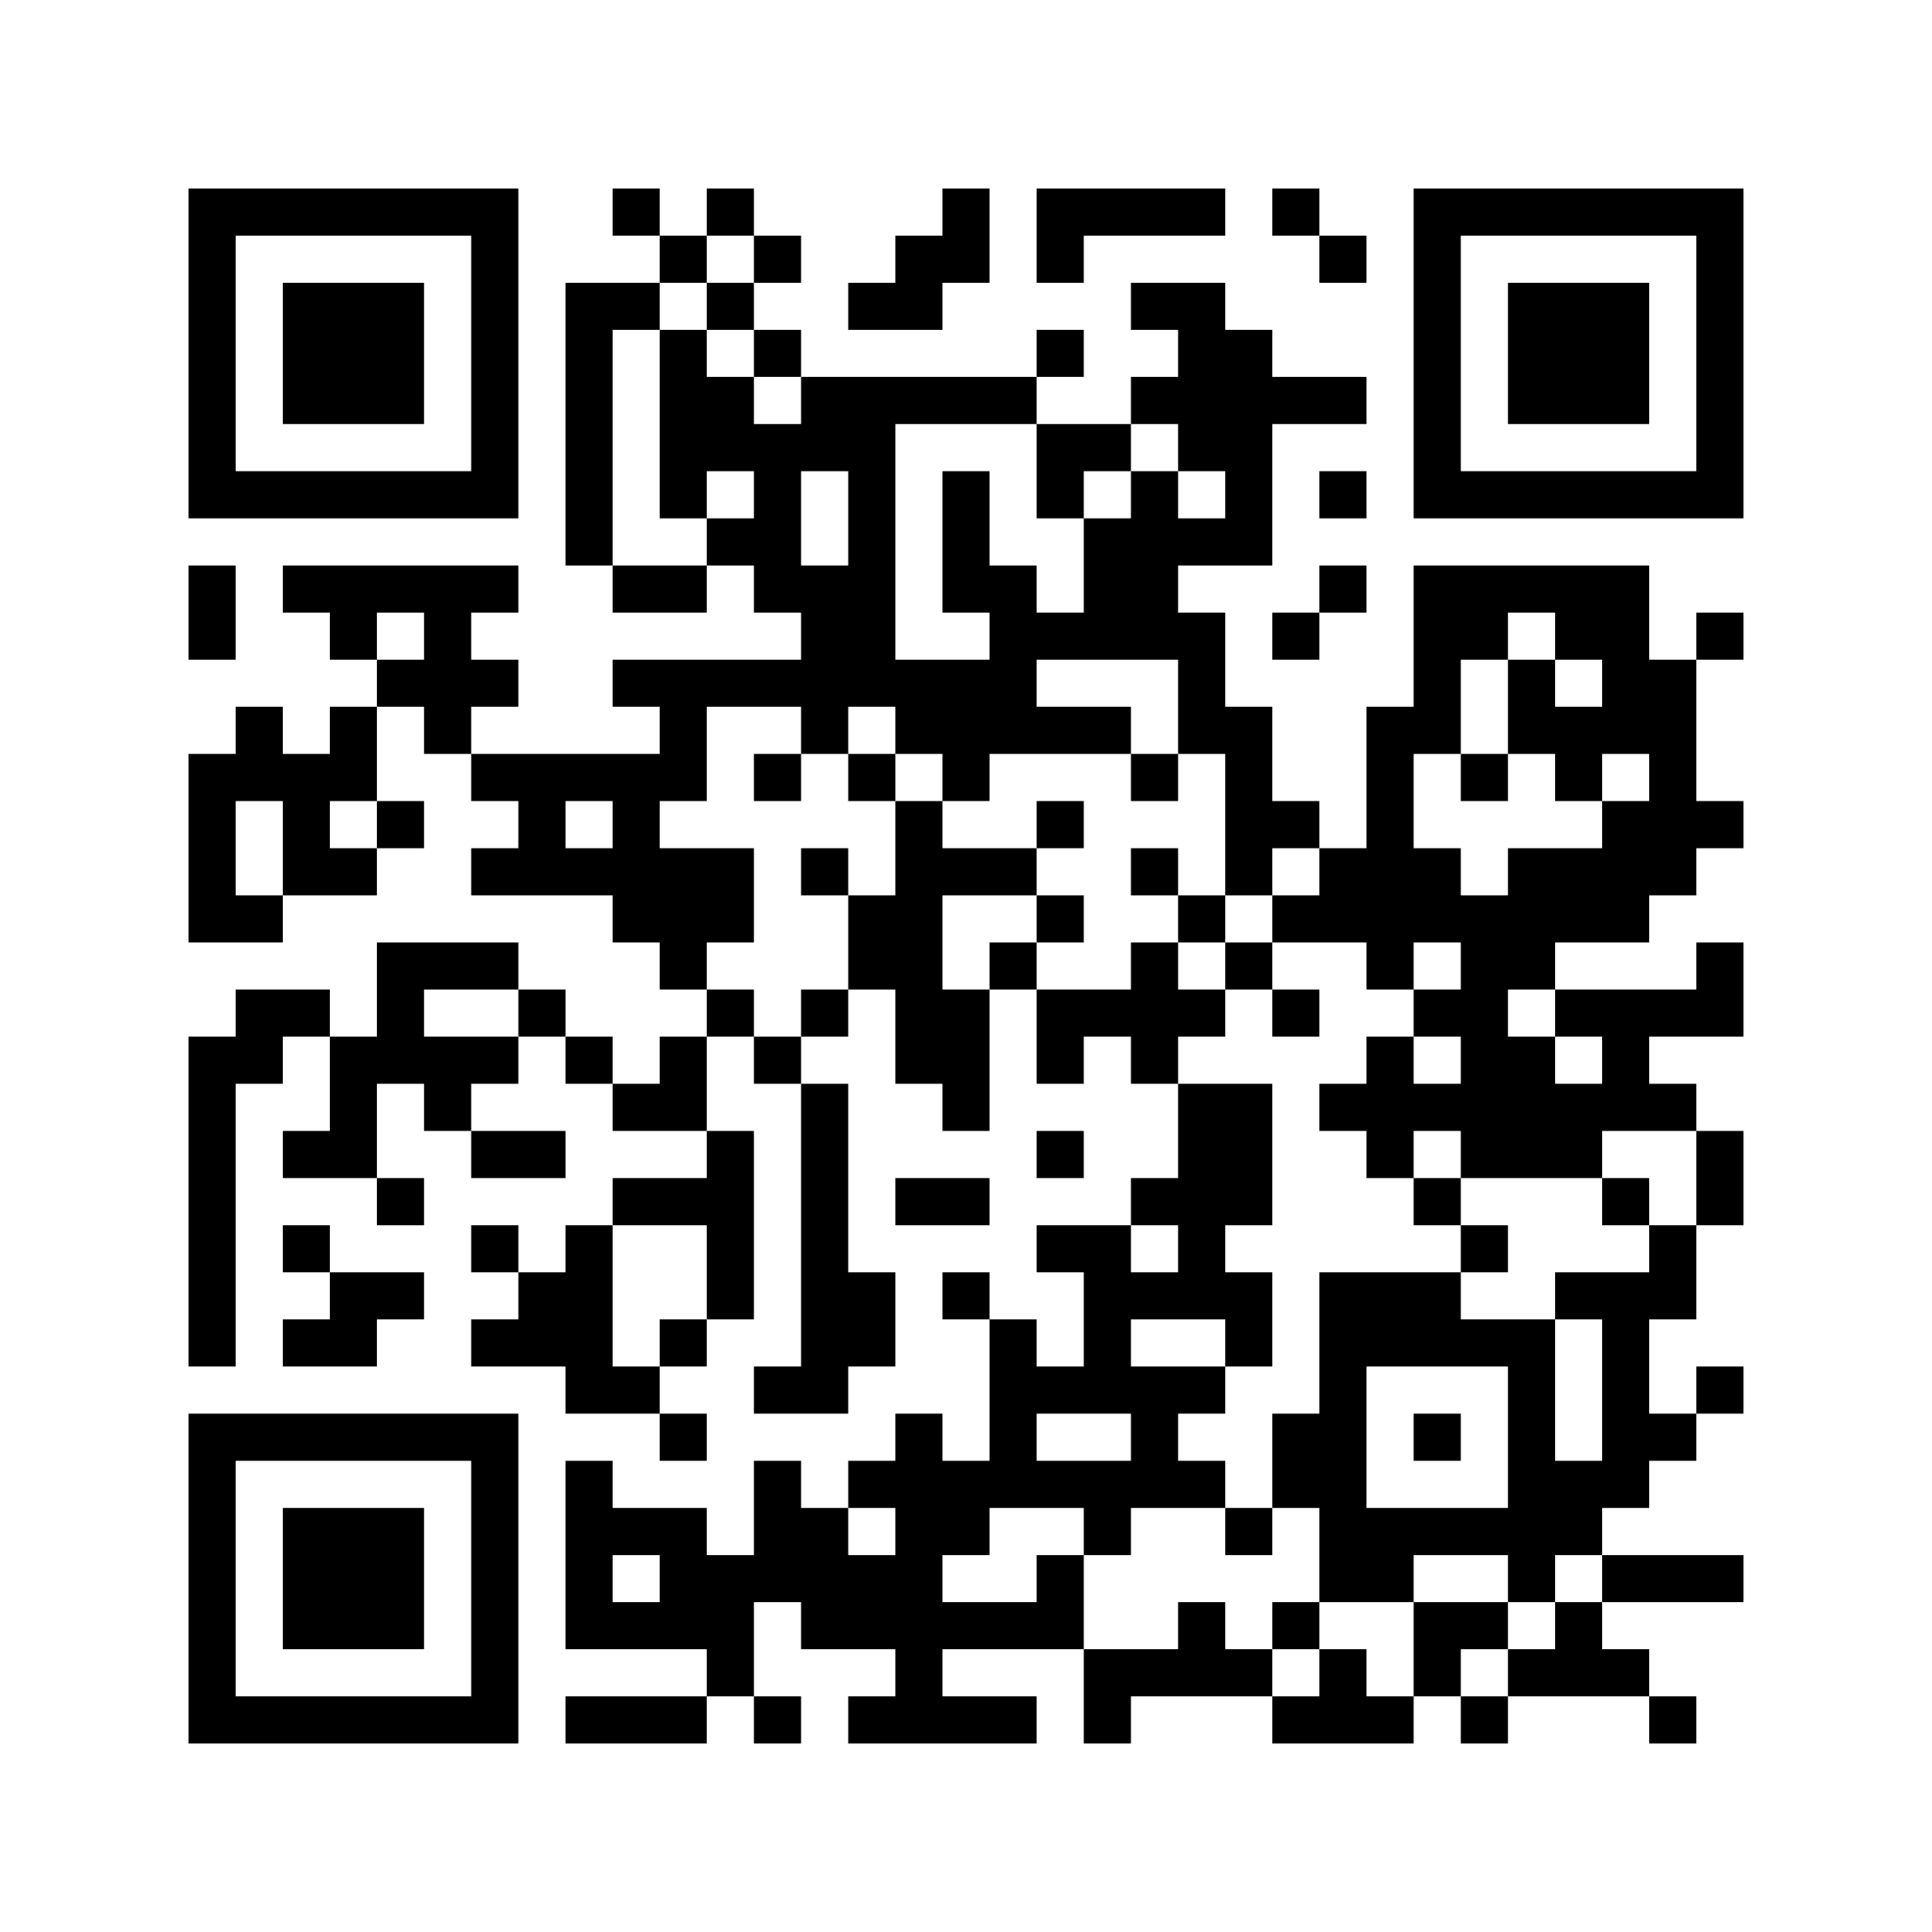
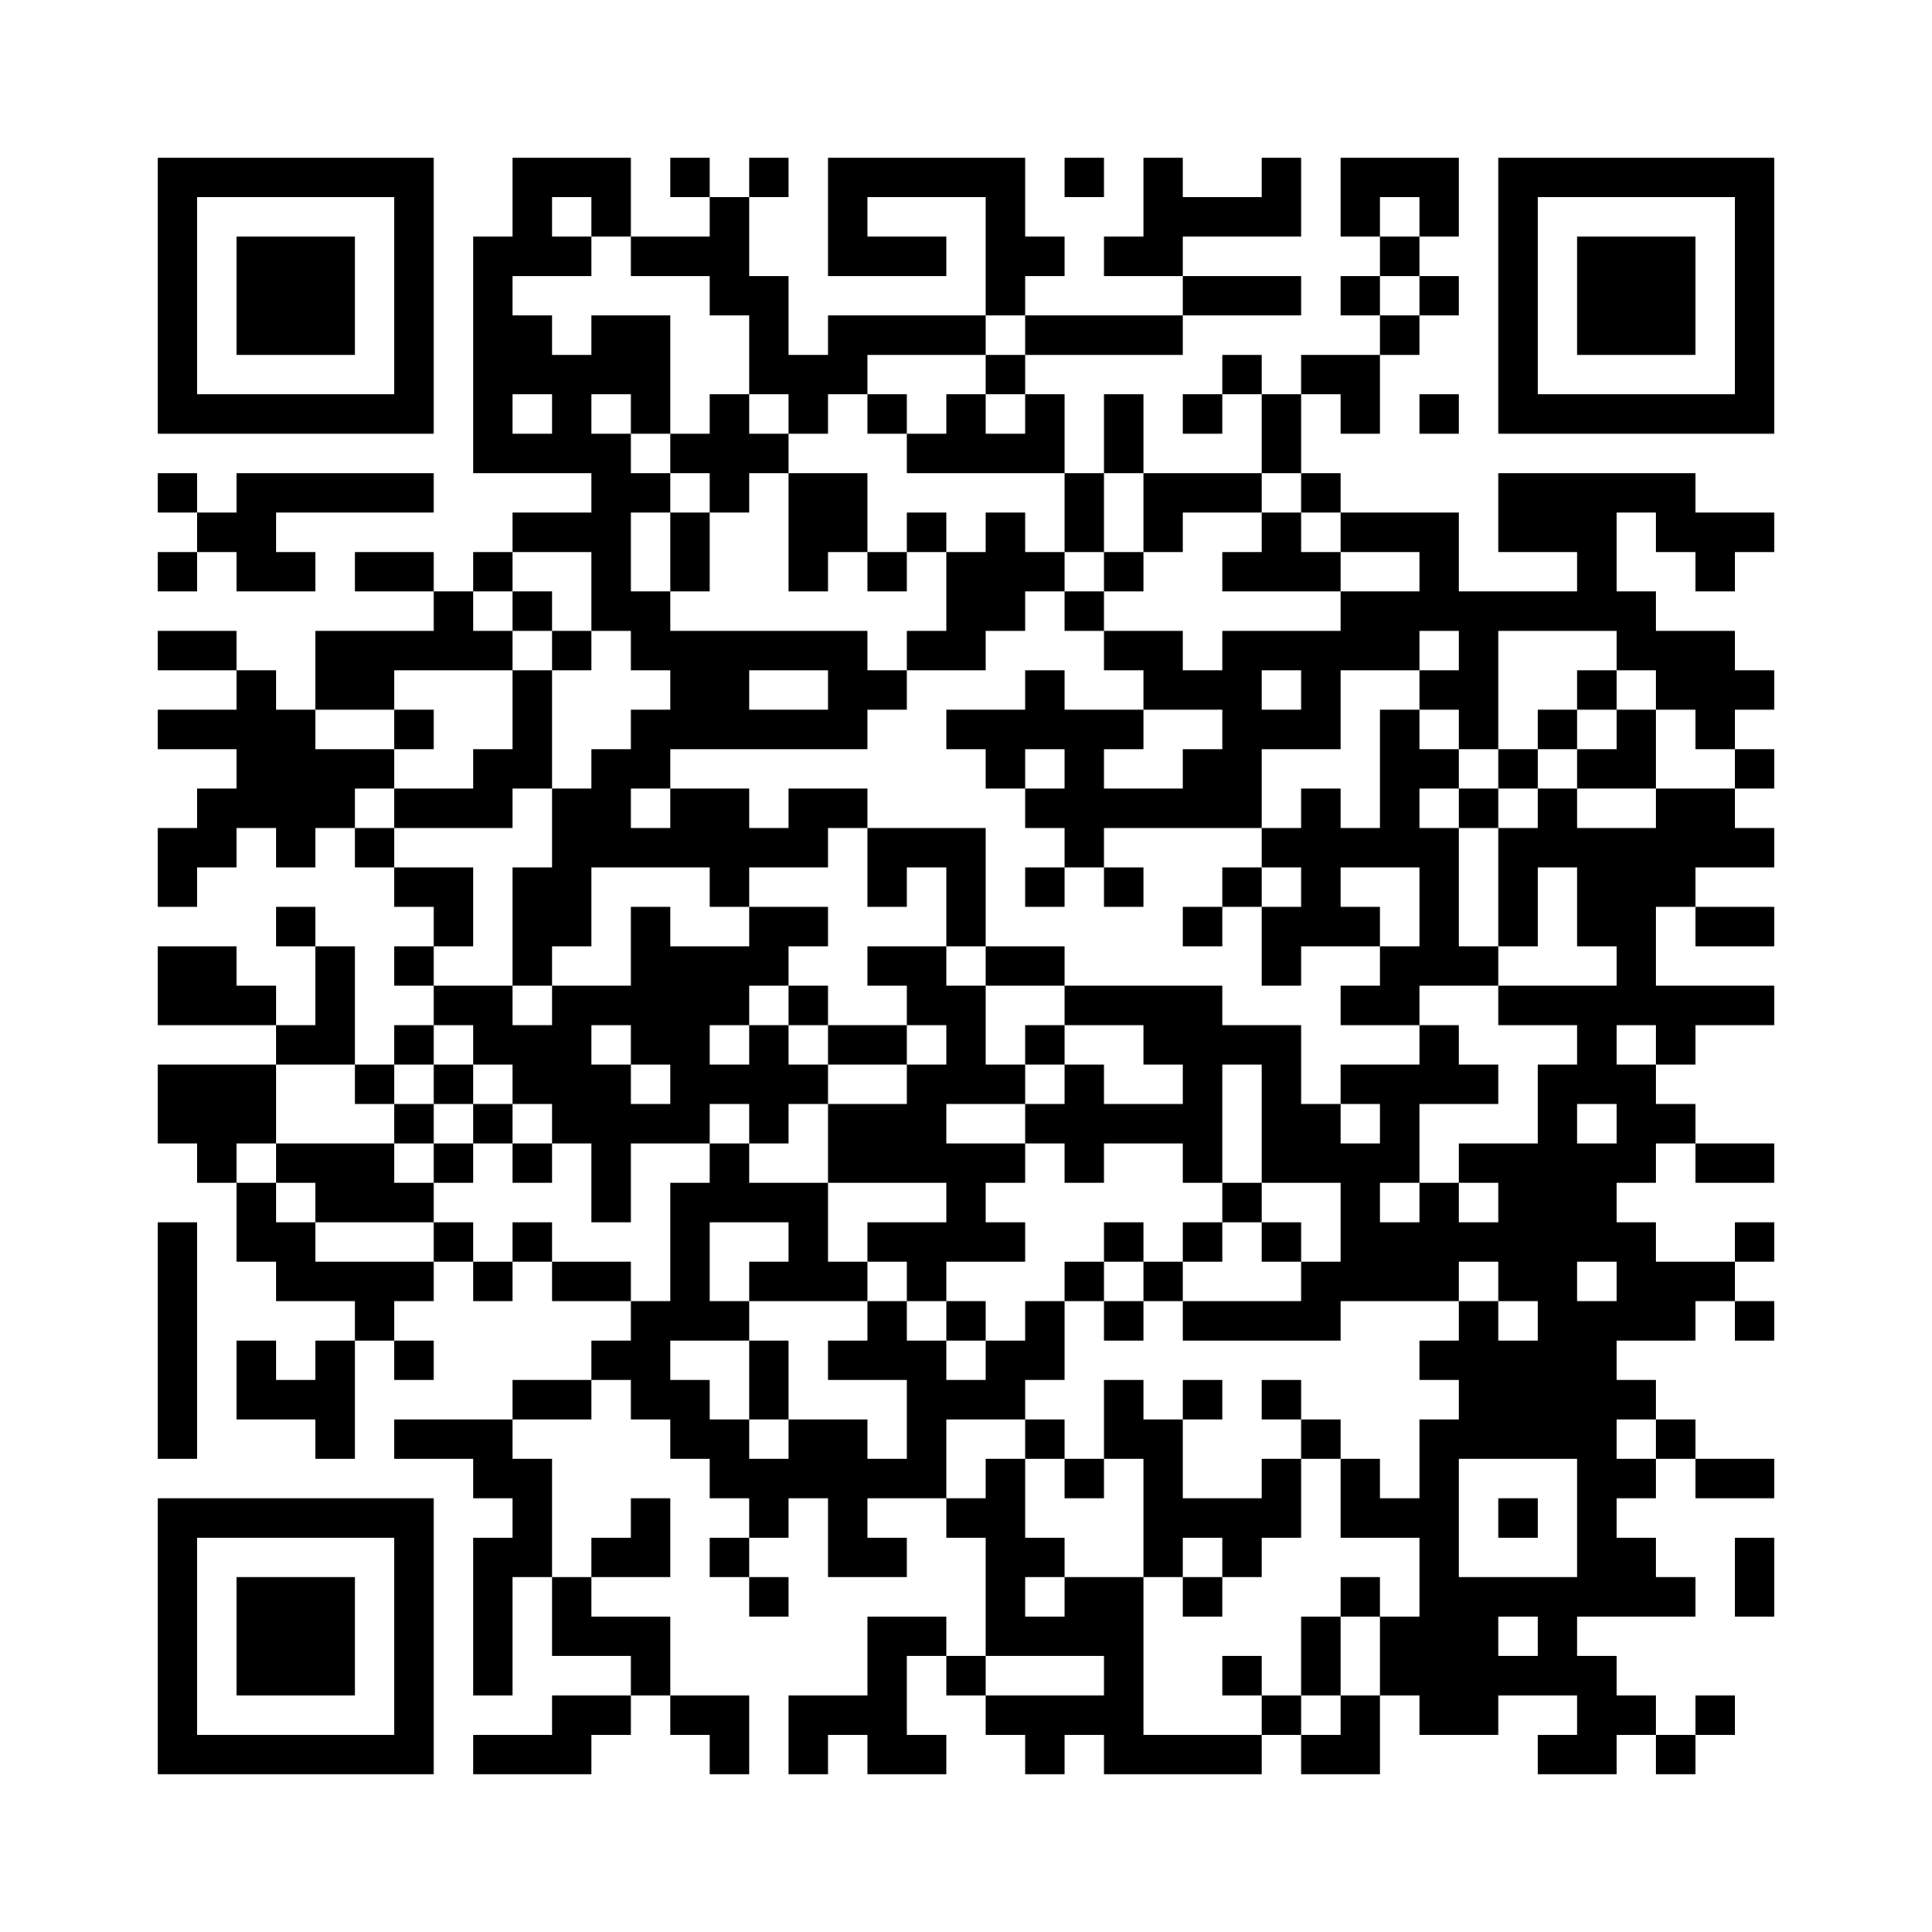
- <svg xmlns="http://www.w3.org/2000/svg" width="41mm" height="41mm" version="1.1" viewBox="0 0 41 41">
-   <path d="M4,4H5V5H4zM5,4H6V5H5zM6,4H7V5H6zM7,4H8V5H7zM8,4H9V5H8zM9,4H10V5H9zM10,4H11V5H10zM13,4H14V5H13zM15,4H16V5H15zM20,4H21V5H20zM22,4H23V5H22zM23,4H24V5H23zM24,4H25V5H24zM25,4H26V5H25zM27,4H28V5H27zM30,4H31V5H30zM31,4H32V5H31zM32,4H33V5H32zM33,4H34V5H33zM34,4H35V5H34zM35,4H36V5H35zM36,4H37V5H36zM4,5H5V6H4zM10,5H11V6H10zM14,5H15V6H14zM16,5H17V6H16zM19,5H20V6H19zM20,5H21V6H20zM22,5H23V6H22zM28,5H29V6H28zM30,5H31V6H30zM36,5H37V6H36zM4,6H5V7H4zM6,6H7V7H6zM7,6H8V7H7zM8,6H9V7H8zM10,6H11V7H10zM12,6H13V7H12zM13,6H14V7H13zM15,6H16V7H15zM18,6H19V7H18zM19,6H20V7H19zM24,6H25V7H24zM25,6H26V7H25zM30,6H31V7H30zM32,6H33V7H32zM33,6H34V7H33zM34,6H35V7H34zM36,6H37V7H36zM4,7H5V8H4zM6,7H7V8H6zM7,7H8V8H7zM8,7H9V8H8zM10,7H11V8H10zM12,7H13V8H12zM14,7H15V8H14zM16,7H17V8H16zM22,7H23V8H22zM25,7H26V8H25zM26,7H27V8H26zM30,7H31V8H30zM32,7H33V8H32zM33,7H34V8H33zM34,7H35V8H34zM36,7H37V8H36zM4,8H5V9H4zM6,8H7V9H6zM7,8H8V9H7zM8,8H9V9H8zM10,8H11V9H10zM12,8H13V9H12zM14,8H15V9H14zM15,8H16V9H15zM17,8H18V9H17zM18,8H19V9H18zM19,8H20V9H19zM20,8H21V9H20zM21,8H22V9H21zM24,8H25V9H24zM25,8H26V9H25zM26,8H27V9H26zM27,8H28V9H27zM28,8H29V9H28zM30,8H31V9H30zM32,8H33V9H32zM33,8H34V9H33zM34,8H35V9H34zM36,8H37V9H36zM4,9H5V10H4zM10,9H11V10H10zM12,9H13V10H12zM14,9H15V10H14zM15,9H16V10H15zM16,9H17V10H16zM17,9H18V10H17zM18,9H19V10H18zM22,9H23V10H22zM23,9H24V10H23zM25,9H26V10H25zM26,9H27V10H26zM30,9H31V10H30zM36,9H37V10H36zM4,10H5V11H4zM5,10H6V11H5zM6,10H7V11H6zM7,10H8V11H7zM8,10H9V11H8zM9,10H10V11H9zM10,10H11V11H10zM12,10H13V11H12zM14,10H15V11H14zM16,10H17V11H16zM18,10H19V11H18zM20,10H21V11H20zM22,10H23V11H22zM24,10H25V11H24zM26,10H27V11H26zM28,10H29V11H28zM30,10H31V11H30zM31,10H32V11H31zM32,10H33V11H32zM33,10H34V11H33zM34,10H35V11H34zM35,10H36V11H35zM36,10H37V11H36zM12,11H13V12H12zM15,11H16V12H15zM16,11H17V12H16zM18,11H19V12H18zM20,11H21V12H20zM23,11H24V12H23zM24,11H25V12H24zM25,11H26V12H25zM26,11H27V12H26zM4,12H5V13H4zM6,12H7V13H6zM7,12H8V13H7zM8,12H9V13H8zM9,12H10V13H9zM10,12H11V13H10zM13,12H14V13H13zM14,12H15V13H14zM16,12H17V13H16zM17,12H18V13H17zM18,12H19V13H18zM20,12H21V13H20zM21,12H22V13H21zM23,12H24V13H23zM24,12H25V13H24zM28,12H29V13H28zM30,12H31V13H30zM31,12H32V13H31zM32,12H33V13H32zM33,12H34V13H33zM34,12H35V13H34zM4,13H5V14H4zM7,13H8V14H7zM9,13H10V14H9zM17,13H18V14H17zM18,13H19V14H18zM21,13H22V14H21zM22,13H23V14H22zM23,13H24V14H23zM24,13H25V14H24zM25,13H26V14H25zM27,13H28V14H27zM30,13H31V14H30zM31,13H32V14H31zM33,13H34V14H33zM34,13H35V14H34zM36,13H37V14H36zM8,14H9V15H8zM9,14H10V15H9zM10,14H11V15H10zM13,14H14V15H13zM14,14H15V15H14zM15,14H16V15H15zM16,14H17V15H16zM17,14H18V15H17zM18,14H19V15H18zM19,14H20V15H19zM20,14H21V15H20zM21,14H22V15H21zM25,14H26V15H25zM30,14H31V15H30zM32,14H33V15H32zM34,14H35V15H34zM35,14H36V15H35zM5,15H6V16H5zM7,15H8V16H7zM9,15H10V16H9zM14,15H15V16H14zM17,15H18V16H17zM19,15H20V16H19zM20,15H21V16H20zM21,15H22V16H21zM22,15H23V16H22zM23,15H24V16H23zM25,15H26V16H25zM26,15H27V16H26zM29,15H30V16H29zM30,15H31V16H30zM32,15H33V16H32zM33,15H34V16H33zM34,15H35V16H34zM35,15H36V16H35zM4,16H5V17H4zM5,16H6V17H5zM6,16H7V17H6zM7,16H8V17H7zM10,16H11V17H10zM11,16H12V17H11zM12,16H13V17H12zM13,16H14V17H13zM14,16H15V17H14zM16,16H17V17H16zM18,16H19V17H18zM20,16H21V17H20zM24,16H25V17H24zM26,16H27V17H26zM29,16H30V17H29zM31,16H32V17H31zM33,16H34V17H33zM35,16H36V17H35zM4,17H5V18H4zM6,17H7V18H6zM8,17H9V18H8zM11,17H12V18H11zM13,17H14V18H13zM19,17H20V18H19zM22,17H23V18H22zM26,17H27V18H26zM27,17H28V18H27zM29,17H30V18H29zM34,17H35V18H34zM35,17H36V18H35zM36,17H37V18H36zM4,18H5V19H4zM6,18H7V19H6zM7,18H8V19H7zM10,18H11V19H10zM11,18H12V19H11zM12,18H13V19H12zM13,18H14V19H13zM14,18H15V19H14zM15,18H16V19H15zM17,18H18V19H17zM19,18H20V19H19zM20,18H21V19H20zM21,18H22V19H21zM24,18H25V19H24zM26,18H27V19H26zM28,18H29V19H28zM29,18H30V19H29zM30,18H31V19H30zM32,18H33V19H32zM33,18H34V19H33zM34,18H35V19H34zM35,18H36V19H35zM4,19H5V20H4zM5,19H6V20H5zM13,19H14V20H13zM14,19H15V20H14zM15,19H16V20H15zM18,19H19V20H18zM19,19H20V20H19zM22,19H23V20H22zM25,19H26V20H25zM27,19H28V20H27zM28,19H29V20H28zM29,19H30V20H29zM30,19H31V20H30zM31,19H32V20H31zM32,19H33V20H32zM33,19H34V20H33zM34,19H35V20H34zM8,20H9V21H8zM9,20H10V21H9zM10,20H11V21H10zM14,20H15V21H14zM18,20H19V21H18zM19,20H20V21H19zM21,20H22V21H21zM24,20H25V21H24zM26,20H27V21H26zM29,20H30V21H29zM31,20H32V21H31zM32,20H33V21H32zM36,20H37V21H36zM5,21H6V22H5zM6,21H7V22H6zM8,21H9V22H8zM11,21H12V22H11zM15,21H16V22H15zM17,21H18V22H17zM19,21H20V22H19zM20,21H21V22H20zM22,21H23V22H22zM23,21H24V22H23zM24,21H25V22H24zM25,21H26V22H25zM27,21H28V22H27zM30,21H31V22H30zM31,21H32V22H31zM33,21H34V22H33zM34,21H35V22H34zM35,21H36V22H35zM36,21H37V22H36zM4,22H5V23H4zM5,22H6V23H5zM7,22H8V23H7zM8,22H9V23H8zM9,22H10V23H9zM10,22H11V23H10zM12,22H13V23H12zM14,22H15V23H14zM16,22H17V23H16zM19,22H20V23H19zM20,22H21V23H20zM22,22H23V23H22zM24,22H25V23H24zM29,22H30V23H29zM31,22H32V23H31zM32,22H33V23H32zM34,22H35V23H34zM4,23H5V24H4zM7,23H8V24H7zM9,23H10V24H9zM13,23H14V24H13zM14,23H15V24H14zM17,23H18V24H17zM20,23H21V24H20zM25,23H26V24H25zM26,23H27V24H26zM28,23H29V24H28zM29,23H30V24H29zM30,23H31V24H30zM31,23H32V24H31zM32,23H33V24H32zM33,23H34V24H33zM34,23H35V24H34zM35,23H36V24H35zM4,24H5V25H4zM6,24H7V25H6zM7,24H8V25H7zM10,24H11V25H10zM11,24H12V25H11zM15,24H16V25H15zM17,24H18V25H17zM22,24H23V25H22zM25,24H26V25H25zM26,24H27V25H26zM29,24H30V25H29zM31,24H32V25H31zM32,24H33V25H32zM33,24H34V25H33zM36,24H37V25H36zM4,25H5V26H4zM8,25H9V26H8zM13,25H14V26H13zM14,25H15V26H14zM15,25H16V26H15zM17,25H18V26H17zM19,25H20V26H19zM20,25H21V26H20zM24,25H25V26H24zM25,25H26V26H25zM26,25H27V26H26zM30,25H31V26H30zM34,25H35V26H34zM36,25H37V26H36zM4,26H5V27H4zM6,26H7V27H6zM10,26H11V27H10zM12,26H13V27H12zM15,26H16V27H15zM17,26H18V27H17zM22,26H23V27H22zM23,26H24V27H23zM25,26H26V27H25zM31,26H32V27H31zM35,26H36V27H35zM4,27H5V28H4zM7,27H8V28H7zM8,27H9V28H8zM11,27H12V28H11zM12,27H13V28H12zM15,27H16V28H15zM17,27H18V28H17zM18,27H19V28H18zM20,27H21V28H20zM23,27H24V28H23zM24,27H25V28H24zM25,27H26V28H25zM26,27H27V28H26zM28,27H29V28H28zM29,27H30V28H29zM30,27H31V28H30zM33,27H34V28H33zM34,27H35V28H34zM35,27H36V28H35zM4,28H5V29H4zM6,28H7V29H6zM7,28H8V29H7zM10,28H11V29H10zM11,28H12V29H11zM12,28H13V29H12zM14,28H15V29H14zM17,28H18V29H17zM18,28H19V29H18zM21,28H22V29H21zM23,28H24V29H23zM26,28H27V29H26zM28,28H29V29H28zM29,28H30V29H29zM30,28H31V29H30zM31,28H32V29H31zM32,28H33V29H32zM34,28H35V29H34zM12,29H13V30H12zM13,29H14V30H13zM16,29H17V30H16zM17,29H18V30H17zM21,29H22V30H21zM22,29H23V30H22zM23,29H24V30H23zM24,29H25V30H24zM25,29H26V30H25zM28,29H29V30H28zM32,29H33V30H32zM34,29H35V30H34zM36,29H37V30H36zM4,30H5V31H4zM5,30H6V31H5zM6,30H7V31H6zM7,30H8V31H7zM8,30H9V31H8zM9,30H10V31H9zM10,30H11V31H10zM14,30H15V31H14zM19,30H20V31H19zM21,30H22V31H21zM24,30H25V31H24zM27,30H28V31H27zM28,30H29V31H28zM30,30H31V31H30zM32,30H33V31H32zM34,30H35V31H34zM35,30H36V31H35zM4,31H5V32H4zM10,31H11V32H10zM12,31H13V32H12zM16,31H17V32H16zM18,31H19V32H18zM19,31H20V32H19zM20,31H21V32H20zM21,31H22V32H21zM22,31H23V32H22zM23,31H24V32H23zM24,31H25V32H24zM25,31H26V32H25zM27,31H28V32H27zM28,31H29V32H28zM32,31H33V32H32zM33,31H34V32H33zM34,31H35V32H34zM4,32H5V33H4zM6,32H7V33H6zM7,32H8V33H7zM8,32H9V33H8zM10,32H11V33H10zM12,32H13V33H12zM13,32H14V33H13zM14,32H15V33H14zM16,32H17V33H16zM17,32H18V33H17zM19,32H20V33H19zM20,32H21V33H20zM23,32H24V33H23zM26,32H27V33H26zM28,32H29V33H28zM29,32H30V33H29zM30,32H31V33H30zM31,32H32V33H31zM32,32H33V33H32zM33,32H34V33H33zM4,33H5V34H4zM6,33H7V34H6zM7,33H8V34H7zM8,33H9V34H8zM10,33H11V34H10zM12,33H13V34H12zM14,33H15V34H14zM15,33H16V34H15zM16,33H17V34H16zM17,33H18V34H17zM18,33H19V34H18zM19,33H20V34H19zM22,33H23V34H22zM28,33H29V34H28zM29,33H30V34H29zM32,33H33V34H32zM34,33H35V34H34zM35,33H36V34H35zM36,33H37V34H36zM4,34H5V35H4zM6,34H7V35H6zM7,34H8V35H7zM8,34H9V35H8zM10,34H11V35H10zM12,34H13V35H12zM13,34H14V35H13zM14,34H15V35H14zM15,34H16V35H15zM17,34H18V35H17zM18,34H19V35H18zM19,34H20V35H19zM20,34H21V35H20zM21,34H22V35H21zM22,34H23V35H22zM25,34H26V35H25zM27,34H28V35H27zM30,34H31V35H30zM31,34H32V35H31zM33,34H34V35H33zM4,35H5V36H4zM10,35H11V36H10zM15,35H16V36H15zM19,35H20V36H19zM23,35H24V36H23zM24,35H25V36H24zM25,35H26V36H25zM26,35H27V36H26zM28,35H29V36H28zM30,35H31V36H30zM32,35H33V36H32zM33,35H34V36H33zM34,35H35V36H34zM4,36H5V37H4zM5,36H6V37H5zM6,36H7V37H6zM7,36H8V37H7zM8,36H9V37H8zM9,36H10V37H9zM10,36H11V37H10zM12,36H13V37H12zM13,36H14V37H13zM14,36H15V37H14zM16,36H17V37H16zM18,36H19V37H18zM19,36H20V37H19zM20,36H21V37H20zM21,36H22V37H21zM23,36H24V37H23zM27,36H28V37H27zM28,36H29V37H28zM29,36H30V37H29zM31,36H32V37H31zM35,36H36V37H35z" id="qr-path" fill="#000000" fill-opacity="1" fill-rule="nonzero" stroke="none" />
+ <svg xmlns="http://www.w3.org/2000/svg" width="49mm" height="49mm" version="1.1" viewBox="0 0 49 49">
+   <path d="M4,4H5V5H4zM5,4H6V5H5zM6,4H7V5H6zM7,4H8V5H7zM8,4H9V5H8zM9,4H10V5H9zM10,4H11V5H10zM13,4H14V5H13zM14,4H15V5H14zM15,4H16V5H15zM17,4H18V5H17zM19,4H20V5H19zM21,4H22V5H21zM22,4H23V5H22zM23,4H24V5H23zM24,4H25V5H24zM25,4H26V5H25zM27,4H28V5H27zM29,4H30V5H29zM32,4H33V5H32zM34,4H35V5H34zM35,4H36V5H35zM36,4H37V5H36zM38,4H39V5H38zM39,4H40V5H39zM40,4H41V5H40zM41,4H42V5H41zM42,4H43V5H42zM43,4H44V5H43zM44,4H45V5H44zM4,5H5V6H4zM10,5H11V6H10zM13,5H14V6H13zM15,5H16V6H15zM18,5H19V6H18zM21,5H22V6H21zM25,5H26V6H25zM29,5H30V6H29zM30,5H31V6H30zM31,5H32V6H31zM32,5H33V6H32zM34,5H35V6H34zM36,5H37V6H36zM38,5H39V6H38zM44,5H45V6H44zM4,6H5V7H4zM6,6H7V7H6zM7,6H8V7H7zM8,6H9V7H8zM10,6H11V7H10zM12,6H13V7H12zM13,6H14V7H13zM14,6H15V7H14zM16,6H17V7H16zM17,6H18V7H17zM18,6H19V7H18zM21,6H22V7H21zM22,6H23V7H22zM23,6H24V7H23zM25,6H26V7H25zM26,6H27V7H26zM28,6H29V7H28zM29,6H30V7H29zM35,6H36V7H35zM38,6H39V7H38zM40,6H41V7H40zM41,6H42V7H41zM42,6H43V7H42zM44,6H45V7H44zM4,7H5V8H4zM6,7H7V8H6zM7,7H8V8H7zM8,7H9V8H8zM10,7H11V8H10zM12,7H13V8H12zM18,7H19V8H18zM19,7H20V8H19zM25,7H26V8H25zM30,7H31V8H30zM31,7H32V8H31zM32,7H33V8H32zM34,7H35V8H34zM36,7H37V8H36zM38,7H39V8H38zM40,7H41V8H40zM41,7H42V8H41zM42,7H43V8H42zM44,7H45V8H44zM4,8H5V9H4zM6,8H7V9H6zM7,8H8V9H7zM8,8H9V9H8zM10,8H11V9H10zM12,8H13V9H12zM13,8H14V9H13zM15,8H16V9H15zM16,8H17V9H16zM19,8H20V9H19zM21,8H22V9H21zM22,8H23V9H22zM23,8H24V9H23zM24,8H25V9H24zM26,8H27V9H26zM27,8H28V9H27zM28,8H29V9H28zM29,8H30V9H29zM35,8H36V9H35zM38,8H39V9H38zM40,8H41V9H40zM41,8H42V9H41zM42,8H43V9H42zM44,8H45V9H44zM4,9H5V10H4zM10,9H11V10H10zM12,9H13V10H12zM13,9H14V10H13zM14,9H15V10H14zM15,9H16V10H15zM16,9H17V10H16zM19,9H20V10H19zM20,9H21V10H20zM21,9H22V10H21zM25,9H26V10H25zM31,9H32V10H31zM33,9H34V10H33zM34,9H35V10H34zM38,9H39V10H38zM44,9H45V10H44zM4,10H5V11H4zM5,10H6V11H5zM6,10H7V11H6zM7,10H8V11H7zM8,10H9V11H8zM9,10H10V11H9zM10,10H11V11H10zM12,10H13V11H12zM14,10H15V11H14zM16,10H17V11H16zM18,10H19V11H18zM20,10H21V11H20zM22,10H23V11H22zM24,10H25V11H24zM26,10H27V11H26zM28,10H29V11H28zM30,10H31V11H30zM32,10H33V11H32zM34,10H35V11H34zM36,10H37V11H36zM38,10H39V11H38zM39,10H40V11H39zM40,10H41V11H40zM41,10H42V11H41zM42,10H43V11H42zM43,10H44V11H43zM44,10H45V11H44zM12,11H13V12H12zM13,11H14V12H13zM14,11H15V12H14zM15,11H16V12H15zM17,11H18V12H17zM18,11H19V12H18zM19,11H20V12H19zM23,11H24V12H23zM24,11H25V12H24zM25,11H26V12H25zM26,11H27V12H26zM28,11H29V12H28zM32,11H33V12H32zM4,12H5V13H4zM6,12H7V13H6zM7,12H8V13H7zM8,12H9V13H8zM9,12H10V13H9zM10,12H11V13H10zM15,12H16V13H15zM16,12H17V13H16zM18,12H19V13H18zM20,12H21V13H20zM21,12H22V13H21zM27,12H28V13H27zM29,12H30V13H29zM30,12H31V13H30zM31,12H32V13H31zM33,12H34V13H33zM38,12H39V13H38zM39,12H40V13H39zM40,12H41V13H40zM41,12H42V13H41zM42,12H43V13H42zM5,13H6V14H5zM6,13H7V14H6zM13,13H14V14H13zM14,13H15V14H14zM15,13H16V14H15zM17,13H18V14H17zM20,13H21V14H20zM21,13H22V14H21zM23,13H24V14H23zM25,13H26V14H25zM27,13H28V14H27zM29,13H30V14H29zM32,13H33V14H32zM34,13H35V14H34zM35,13H36V14H35zM36,13H37V14H36zM38,13H39V14H38zM39,13H40V14H39zM40,13H41V14H40zM42,13H43V14H42zM43,13H44V14H43zM44,13H45V14H44zM4,14H5V15H4zM6,14H7V15H6zM7,14H8V15H7zM9,14H10V15H9zM10,14H11V15H10zM12,14H13V15H12zM15,14H16V15H15zM17,14H18V15H17zM20,14H21V15H20zM22,14H23V15H22zM24,14H25V15H24zM25,14H26V15H25zM26,14H27V15H26zM28,14H29V15H28zM31,14H32V15H31zM32,14H33V15H32zM33,14H34V15H33zM36,14H37V15H36zM40,14H41V15H40zM43,14H44V15H43zM11,15H12V16H11zM13,15H14V16H13zM15,15H16V16H15zM16,15H17V16H16zM24,15H25V16H24zM25,15H26V16H25zM27,15H28V16H27zM34,15H35V16H34zM35,15H36V16H35zM36,15H37V16H36zM37,15H38V16H37zM38,15H39V16H38zM39,15H40V16H39zM40,15H41V16H40zM41,15H42V16H41zM4,16H5V17H4zM5,16H6V17H5zM8,16H9V17H8zM9,16H10V17H9zM10,16H11V17H10zM11,16H12V17H11zM12,16H13V17H12zM14,16H15V17H14zM16,16H17V17H16zM17,16H18V17H17zM18,16H19V17H18zM19,16H20V17H19zM20,16H21V17H20zM21,16H22V17H21zM23,16H24V17H23zM24,16H25V17H24zM28,16H29V17H28zM29,16H30V17H29zM31,16H32V17H31zM32,16H33V17H32zM33,16H34V17H33zM34,16H35V17H34zM35,16H36V17H35zM37,16H38V17H37zM41,16H42V17H41zM42,16H43V17H42zM43,16H44V17H43zM6,17H7V18H6zM8,17H9V18H8zM9,17H10V18H9zM13,17H14V18H13zM17,17H18V18H17zM18,17H19V18H18zM21,17H22V18H21zM22,17H23V18H22zM26,17H27V18H26zM29,17H30V18H29zM30,17H31V18H30zM31,17H32V18H31zM33,17H34V18H33zM36,17H37V18H36zM37,17H38V18H37zM40,17H41V18H40zM42,17H43V18H42zM43,17H44V18H43zM44,17H45V18H44zM4,18H5V19H4zM5,18H6V19H5zM6,18H7V19H6zM7,18H8V19H7zM10,18H11V19H10zM13,18H14V19H13zM16,18H17V19H16zM17,18H18V19H17zM18,18H19V19H18zM19,18H20V19H19zM20,18H21V19H20zM21,18H22V19H21zM24,18H25V19H24zM25,18H26V19H25zM26,18H27V19H26zM27,18H28V19H27zM28,18H29V19H28zM31,18H32V19H31zM32,18H33V19H32zM33,18H34V19H33zM35,18H36V19H35zM37,18H38V19H37zM39,18H40V19H39zM41,18H42V19H41zM43,18H44V19H43zM6,19H7V20H6zM7,19H8V20H7zM8,19H9V20H8zM9,19H10V20H9zM12,19H13V20H12zM13,19H14V20H13zM15,19H16V20H15zM16,19H17V20H16zM25,19H26V20H25zM27,19H28V20H27zM30,19H31V20H30zM31,19H32V20H31zM35,19H36V20H35zM36,19H37V20H36zM38,19H39V20H38zM40,19H41V20H40zM41,19H42V20H41zM44,19H45V20H44zM5,20H6V21H5zM6,20H7V21H6zM7,20H8V21H7zM8,20H9V21H8zM10,20H11V21H10zM11,20H12V21H11zM12,20H13V21H12zM14,20H15V21H14zM15,20H16V21H15zM17,20H18V21H17zM18,20H19V21H18zM20,20H21V21H20zM21,20H22V21H21zM26,20H27V21H26zM27,20H28V21H27zM28,20H29V21H28zM29,20H30V21H29zM30,20H31V21H30zM31,20H32V21H31zM33,20H34V21H33zM35,20H36V21H35zM37,20H38V21H37zM39,20H40V21H39zM42,20H43V21H42zM43,20H44V21H43zM4,21H5V22H4zM5,21H6V22H5zM7,21H8V22H7zM9,21H10V22H9zM14,21H15V22H14zM15,21H16V22H15zM16,21H17V22H16zM17,21H18V22H17zM18,21H19V22H18zM19,21H20V22H19zM20,21H21V22H20zM22,21H23V22H22zM23,21H24V22H23zM24,21H25V22H24zM27,21H28V22H27zM32,21H33V22H32zM33,21H34V22H33zM34,21H35V22H34zM35,21H36V22H35zM36,21H37V22H36zM38,21H39V22H38zM39,21H40V22H39zM40,21H41V22H40zM41,21H42V22H41zM42,21H43V22H42zM43,21H44V22H43zM44,21H45V22H44zM4,22H5V23H4zM10,22H11V23H10zM11,22H12V23H11zM13,22H14V23H13zM14,22H15V23H14zM18,22H19V23H18zM22,22H23V23H22zM24,22H25V23H24zM26,22H27V23H26zM28,22H29V23H28zM31,22H32V23H31zM33,22H34V23H33zM36,22H37V23H36zM38,22H39V23H38zM40,22H41V23H40zM41,22H42V23H41zM42,22H43V23H42zM7,23H8V24H7zM11,23H12V24H11zM13,23H14V24H13zM14,23H15V24H14zM16,23H17V24H16zM19,23H20V24H19zM20,23H21V24H20zM24,23H25V24H24zM30,23H31V24H30zM32,23H33V24H32zM33,23H34V24H33zM34,23H35V24H34zM36,23H37V24H36zM38,23H39V24H38zM40,23H41V24H40zM41,23H42V24H41zM43,23H44V24H43zM44,23H45V24H44zM4,24H5V25H4zM5,24H6V25H5zM8,24H9V25H8zM10,24H11V25H10zM13,24H14V25H13zM16,24H17V25H16zM17,24H18V25H17zM18,24H19V25H18zM19,24H20V25H19zM22,24H23V25H22zM23,24H24V25H23zM25,24H26V25H25zM26,24H27V25H26zM32,24H33V25H32zM35,24H36V25H35zM36,24H37V25H36zM37,24H38V25H37zM41,24H42V25H41zM4,25H5V26H4zM5,25H6V26H5zM6,25H7V26H6zM8,25H9V26H8zM11,25H12V26H11zM12,25H13V26H12zM14,25H15V26H14zM15,25H16V26H15zM16,25H17V26H16zM17,25H18V26H17zM18,25H19V26H18zM20,25H21V26H20zM23,25H24V26H23zM24,25H25V26H24zM27,25H28V26H27zM28,25H29V26H28zM29,25H30V26H29zM30,25H31V26H30zM34,25H35V26H34zM35,25H36V26H35zM38,25H39V26H38zM39,25H40V26H39zM40,25H41V26H40zM41,25H42V26H41zM42,25H43V26H42zM43,25H44V26H43zM44,25H45V26H44zM7,26H8V27H7zM8,26H9V27H8zM10,26H11V27H10zM12,26H13V27H12zM13,26H14V27H13zM14,26H15V27H14zM16,26H17V27H16zM17,26H18V27H17zM19,26H20V27H19zM21,26H22V27H21zM22,26H23V27H22zM24,26H25V27H24zM26,26H27V27H26zM29,26H30V27H29zM30,26H31V27H30zM31,26H32V27H31zM32,26H33V27H32zM36,26H37V27H36zM40,26H41V27H40zM42,26H43V27H42zM4,27H5V28H4zM5,27H6V28H5zM6,27H7V28H6zM9,27H10V28H9zM11,27H12V28H11zM13,27H14V28H13zM14,27H15V28H14zM15,27H16V28H15zM17,27H18V28H17zM18,27H19V28H18zM19,27H20V28H19zM20,27H21V28H20zM23,27H24V28H23zM24,27H25V28H24zM25,27H26V28H25zM27,27H28V28H27zM30,27H31V28H30zM32,27H33V28H32zM34,27H35V28H34zM35,27H36V28H35zM36,27H37V28H36zM37,27H38V28H37zM39,27H40V28H39zM40,27H41V28H40zM41,27H42V28H41zM4,28H5V29H4zM5,28H6V29H5zM6,28H7V29H6zM10,28H11V29H10zM12,28H13V29H12zM14,28H15V29H14zM15,28H16V29H15zM16,28H17V29H16zM17,28H18V29H17zM19,28H20V29H19zM21,28H22V29H21zM22,28H23V29H22zM23,28H24V29H23zM26,28H27V29H26zM27,28H28V29H27zM28,28H29V29H28zM29,28H30V29H29zM30,28H31V29H30zM32,28H33V29H32zM33,28H34V29H33zM35,28H36V29H35zM39,28H40V29H39zM41,28H42V29H41zM42,28H43V29H42zM5,29H6V30H5zM7,29H8V30H7zM8,29H9V30H8zM9,29H10V30H9zM11,29H12V30H11zM13,29H14V30H13zM15,29H16V30H15zM18,29H19V30H18zM21,29H22V30H21zM22,29H23V30H22zM23,29H24V30H23zM24,29H25V30H24zM25,29H26V30H25zM27,29H28V30H27zM30,29H31V30H30zM32,29H33V30H32zM33,29H34V30H33zM34,29H35V30H34zM35,29H36V30H35zM37,29H38V30H37zM38,29H39V30H38zM39,29H40V30H39zM40,29H41V30H40zM41,29H42V30H41zM43,29H44V30H43zM44,29H45V30H44zM6,30H7V31H6zM8,30H9V31H8zM9,30H10V31H9zM10,30H11V31H10zM15,30H16V31H15zM17,30H18V31H17zM18,30H19V31H18zM19,30H20V31H19zM20,30H21V31H20zM24,30H25V31H24zM31,30H32V31H31zM34,30H35V31H34zM36,30H37V31H36zM38,30H39V31H38zM39,30H40V31H39zM40,30H41V31H40zM4,31H5V32H4zM6,31H7V32H6zM7,31H8V32H7zM11,31H12V32H11zM13,31H14V32H13zM17,31H18V32H17zM20,31H21V32H20zM22,31H23V32H22zM23,31H24V32H23zM24,31H25V32H24zM25,31H26V32H25zM28,31H29V32H28zM30,31H31V32H30zM32,31H33V32H32zM34,31H35V32H34zM35,31H36V32H35zM36,31H37V32H36zM37,31H38V32H37zM38,31H39V32H38zM39,31H40V32H39zM40,31H41V32H40zM41,31H42V32H41zM44,31H45V32H44zM4,32H5V33H4zM7,32H8V33H7zM8,32H9V33H8zM9,32H10V33H9zM10,32H11V33H10zM12,32H13V33H12zM14,32H15V33H14zM15,32H16V33H15zM17,32H18V33H17zM19,32H20V33H19zM20,32H21V33H20zM21,32H22V33H21zM23,32H24V33H23zM27,32H28V33H27zM29,32H30V33H29zM33,32H34V33H33zM34,32H35V33H34zM35,32H36V33H35zM36,32H37V33H36zM38,32H39V33H38zM39,32H40V33H39zM41,32H42V33H41zM42,32H43V33H42zM43,32H44V33H43zM4,33H5V34H4zM9,33H10V34H9zM16,33H17V34H16zM17,33H18V34H17zM18,33H19V34H18zM22,33H23V34H22zM24,33H25V34H24zM26,33H27V34H26zM28,33H29V34H28zM30,33H31V34H30zM31,33H32V34H31zM32,33H33V34H32zM33,33H34V34H33zM37,33H38V34H37zM39,33H40V34H39zM40,33H41V34H40zM41,33H42V34H41zM42,33H43V34H42zM44,33H45V34H44zM4,34H5V35H4zM6,34H7V35H6zM8,34H9V35H8zM10,34H11V35H10zM15,34H16V35H15zM16,34H17V35H16zM19,34H20V35H19zM21,34H22V35H21zM22,34H23V35H22zM23,34H24V35H23zM25,34H26V35H25zM26,34H27V35H26zM36,34H37V35H36zM37,34H38V35H37zM38,34H39V35H38zM39,34H40V35H39zM40,34H41V35H40zM4,35H5V36H4zM6,35H7V36H6zM7,35H8V36H7zM8,35H9V36H8zM13,35H14V36H13zM14,35H15V36H14zM16,35H17V36H16zM17,35H18V36H17zM19,35H20V36H19zM23,35H24V36H23zM24,35H25V36H24zM25,35H26V36H25zM28,35H29V36H28zM30,35H31V36H30zM32,35H33V36H32zM37,35H38V36H37zM38,35H39V36H38zM39,35H40V36H39zM40,35H41V36H40zM41,35H42V36H41zM4,36H5V37H4zM8,36H9V37H8zM10,36H11V37H10zM11,36H12V37H11zM12,36H13V37H12zM17,36H18V37H17zM18,36H19V37H18zM20,36H21V37H20zM21,36H22V37H21zM23,36H24V37H23zM26,36H27V37H26zM28,36H29V37H28zM29,36H30V37H29zM33,36H34V37H33zM36,36H37V37H36zM37,36H38V37H37zM38,36H39V37H38zM39,36H40V37H39zM40,36H41V37H40zM42,36H43V37H42zM12,37H13V38H12zM13,37H14V38H13zM18,37H19V38H18zM19,37H20V38H19zM20,37H21V38H20zM21,37H22V38H21zM22,37H23V38H22zM23,37H24V38H23zM25,37H26V38H25zM27,37H28V38H27zM29,37H30V38H29zM32,37H33V38H32zM34,37H35V38H34zM36,37H37V38H36zM40,37H41V38H40zM41,37H42V38H41zM43,37H44V38H43zM44,37H45V38H44zM4,38H5V39H4zM5,38H6V39H5zM6,38H7V39H6zM7,38H8V39H7zM8,38H9V39H8zM9,38H10V39H9zM10,38H11V39H10zM13,38H14V39H13zM16,38H17V39H16zM19,38H20V39H19zM21,38H22V39H21zM24,38H25V39H24zM25,38H26V39H25zM29,38H30V39H29zM30,38H31V39H30zM31,38H32V39H31zM32,38H33V39H32zM34,38H35V39H34zM35,38H36V39H35zM36,38H37V39H36zM38,38H39V39H38zM40,38H41V39H40zM4,39H5V40H4zM10,39H11V40H10zM12,39H13V40H12zM13,39H14V40H13zM15,39H16V40H15zM16,39H17V40H16zM18,39H19V40H18zM21,39H22V40H21zM22,39H23V40H22zM25,39H26V40H25zM26,39H27V40H26zM29,39H30V40H29zM31,39H32V40H31zM36,39H37V40H36zM40,39H41V40H40zM41,39H42V40H41zM44,39H45V40H44zM4,40H5V41H4zM6,40H7V41H6zM7,40H8V41H7zM8,40H9V41H8zM10,40H11V41H10zM12,40H13V41H12zM14,40H15V41H14zM19,40H20V41H19zM25,40H26V41H25zM27,40H28V41H27zM28,40H29V41H28zM30,40H31V41H30zM34,40H35V41H34zM36,40H37V41H36zM37,40H38V41H37zM38,40H39V41H38zM39,40H40V41H39zM40,40H41V41H40zM41,40H42V41H41zM42,40H43V41H42zM44,40H45V41H44zM4,41H5V42H4zM6,41H7V42H6zM7,41H8V42H7zM8,41H9V42H8zM10,41H11V42H10zM12,41H13V42H12zM14,41H15V42H14zM15,41H16V42H15zM16,41H17V42H16zM22,41H23V42H22zM23,41H24V42H23zM25,41H26V42H25zM26,41H27V42H26zM27,41H28V42H27zM28,41H29V42H28zM33,41H34V42H33zM35,41H36V42H35zM36,41H37V42H36zM37,41H38V42H37zM39,41H40V42H39zM4,42H5V43H4zM6,42H7V43H6zM7,42H8V43H7zM8,42H9V43H8zM10,42H11V43H10zM12,42H13V43H12zM16,42H17V43H16zM22,42H23V43H22zM24,42H25V43H24zM28,42H29V43H28zM31,42H32V43H31zM33,42H34V43H33zM35,42H36V43H35zM36,42H37V43H36zM37,42H38V43H37zM38,42H39V43H38zM39,42H40V43H39zM40,42H41V43H40zM4,43H5V44H4zM10,43H11V44H10zM14,43H15V44H14zM15,43H16V44H15zM17,43H18V44H17zM18,43H19V44H18zM20,43H21V44H20zM21,43H22V44H21zM22,43H23V44H22zM25,43H26V44H25zM26,43H27V44H26zM27,43H28V44H27zM28,43H29V44H28zM32,43H33V44H32zM34,43H35V44H34zM36,43H37V44H36zM37,43H38V44H37zM40,43H41V44H40zM41,43H42V44H41zM43,43H44V44H43zM4,44H5V45H4zM5,44H6V45H5zM6,44H7V45H6zM7,44H8V45H7zM8,44H9V45H8zM9,44H10V45H9zM10,44H11V45H10zM12,44H13V45H12zM13,44H14V45H13zM14,44H15V45H14zM18,44H19V45H18zM20,44H21V45H20zM22,44H23V45H22zM23,44H24V45H23zM26,44H27V45H26zM28,44H29V45H28zM29,44H30V45H29zM30,44H31V45H30zM31,44H32V45H31zM33,44H34V45H33zM34,44H35V45H34zM39,44H40V45H39zM40,44H41V45H40zM42,44H43V45H42z" id="qr-path" fill="#000000" fill-opacity="1" fill-rule="nonzero" stroke="none" />
</svg>
